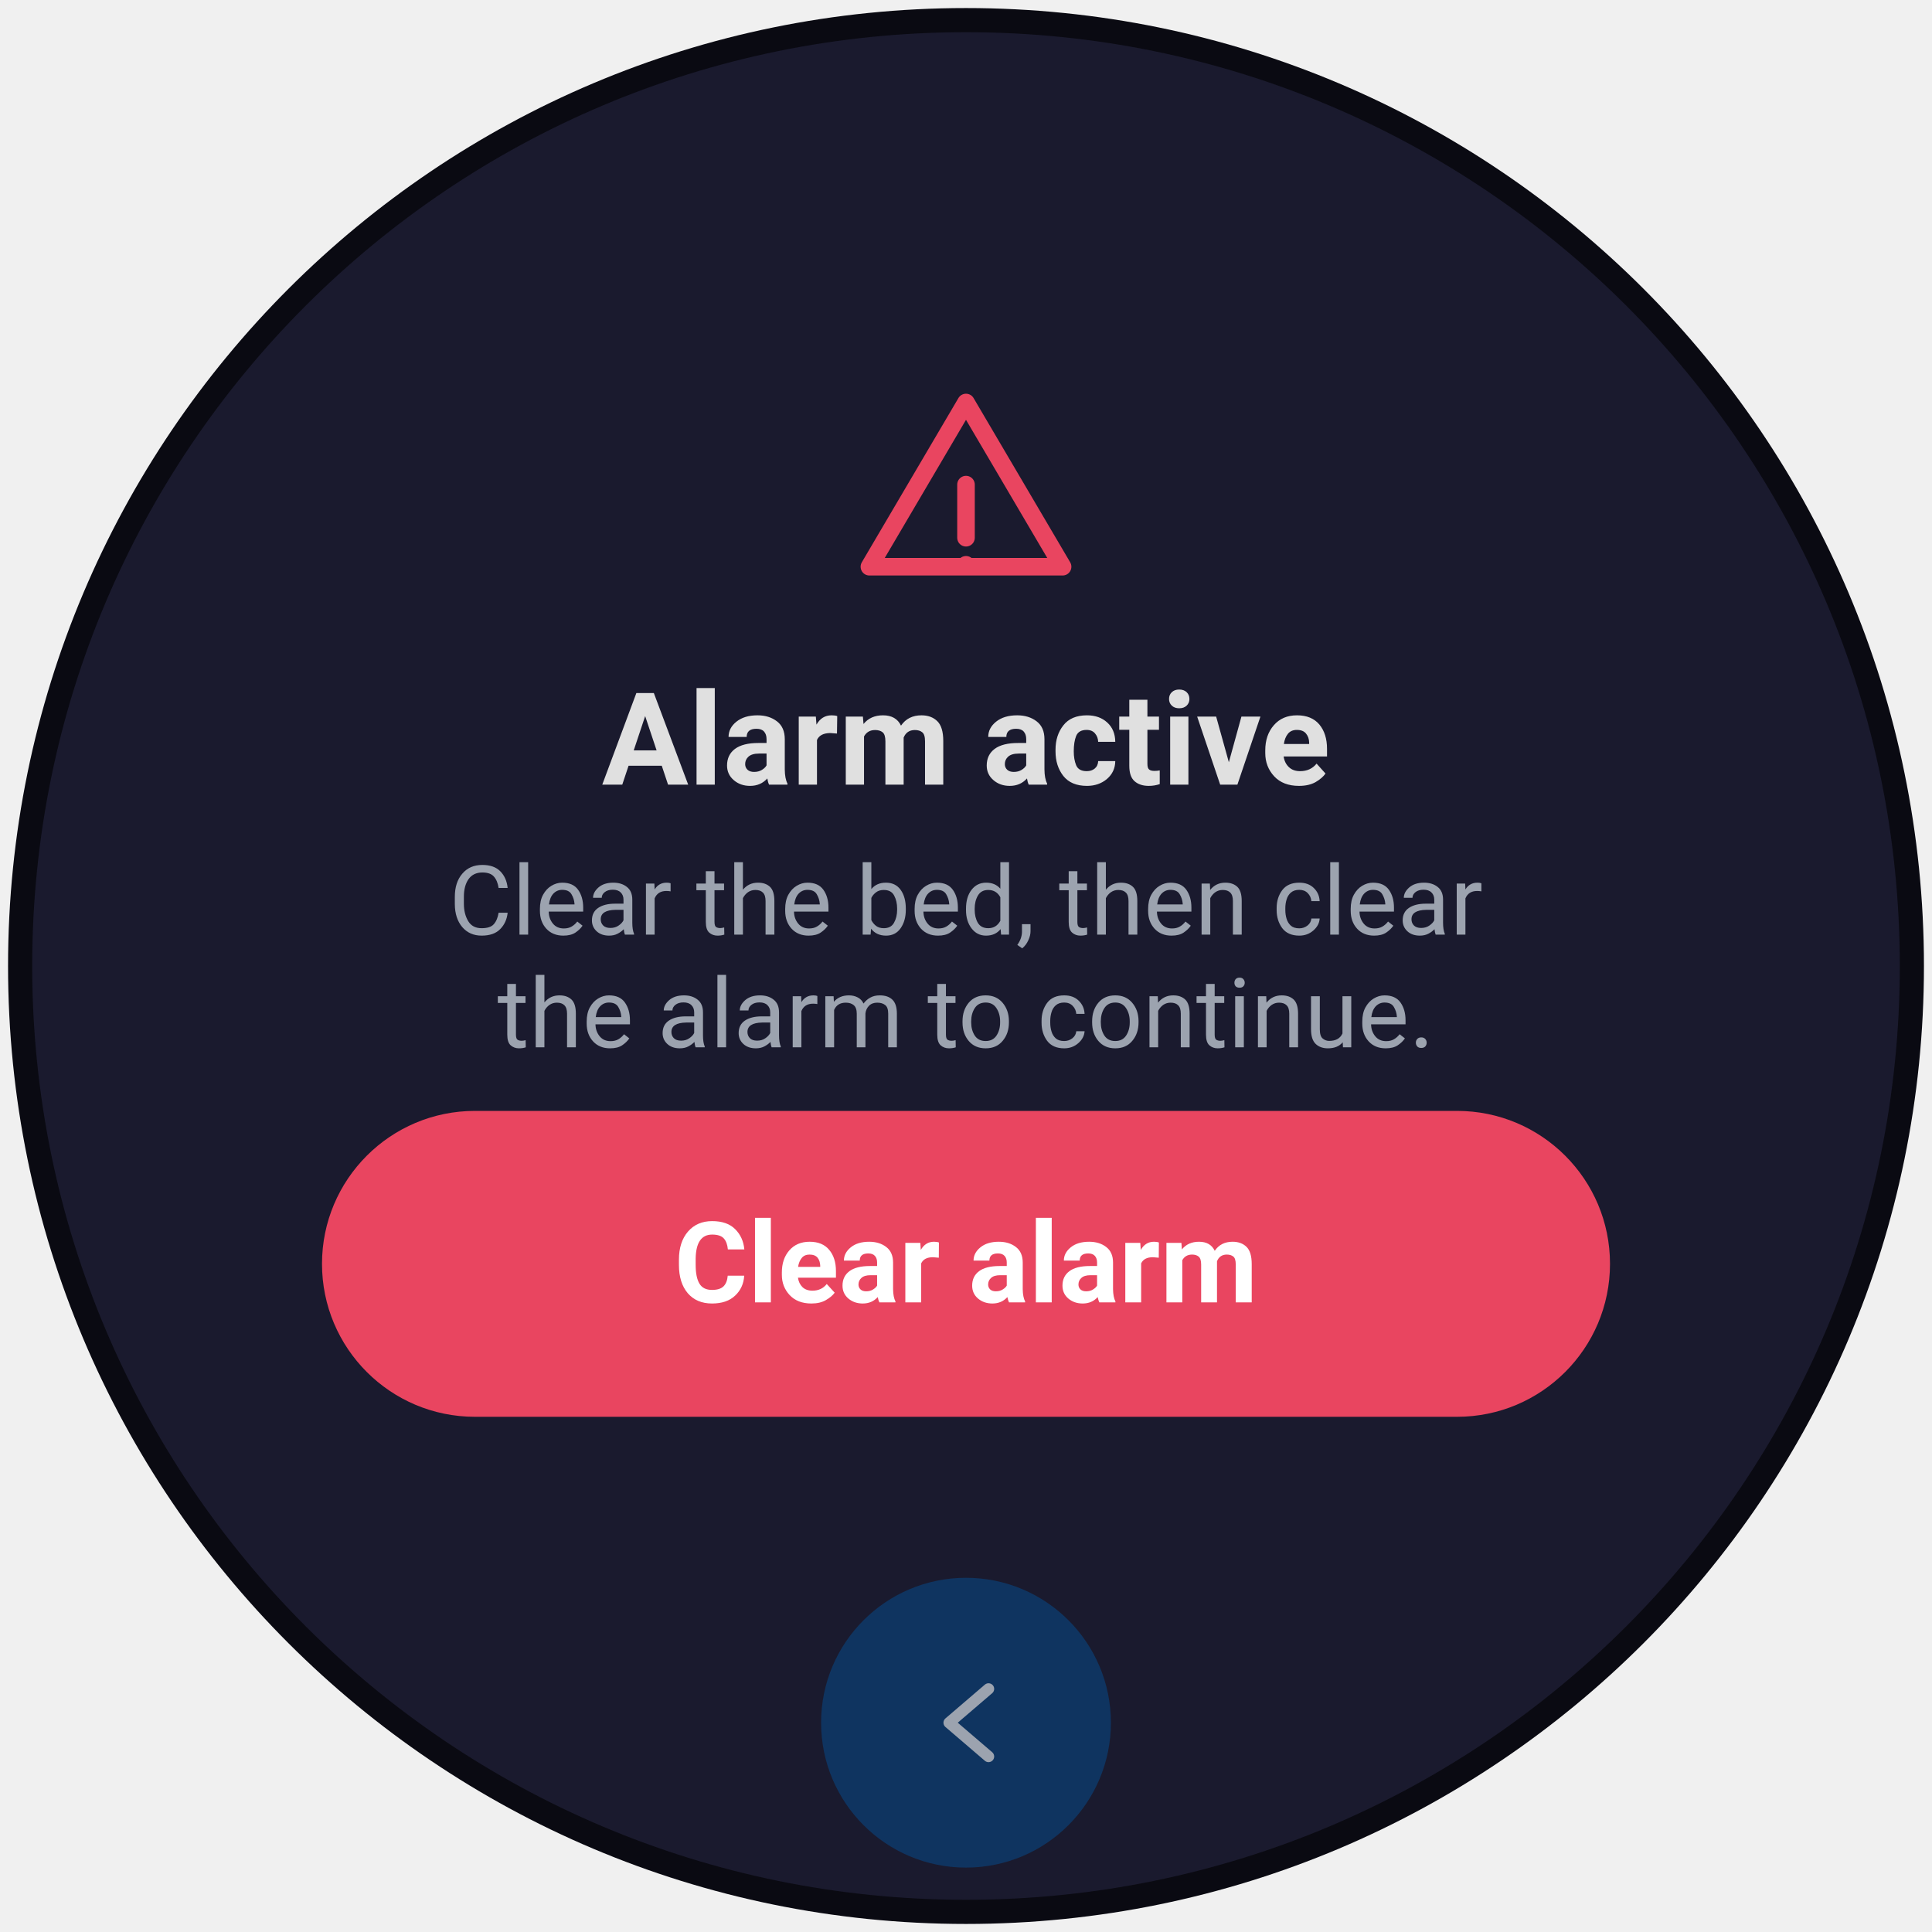
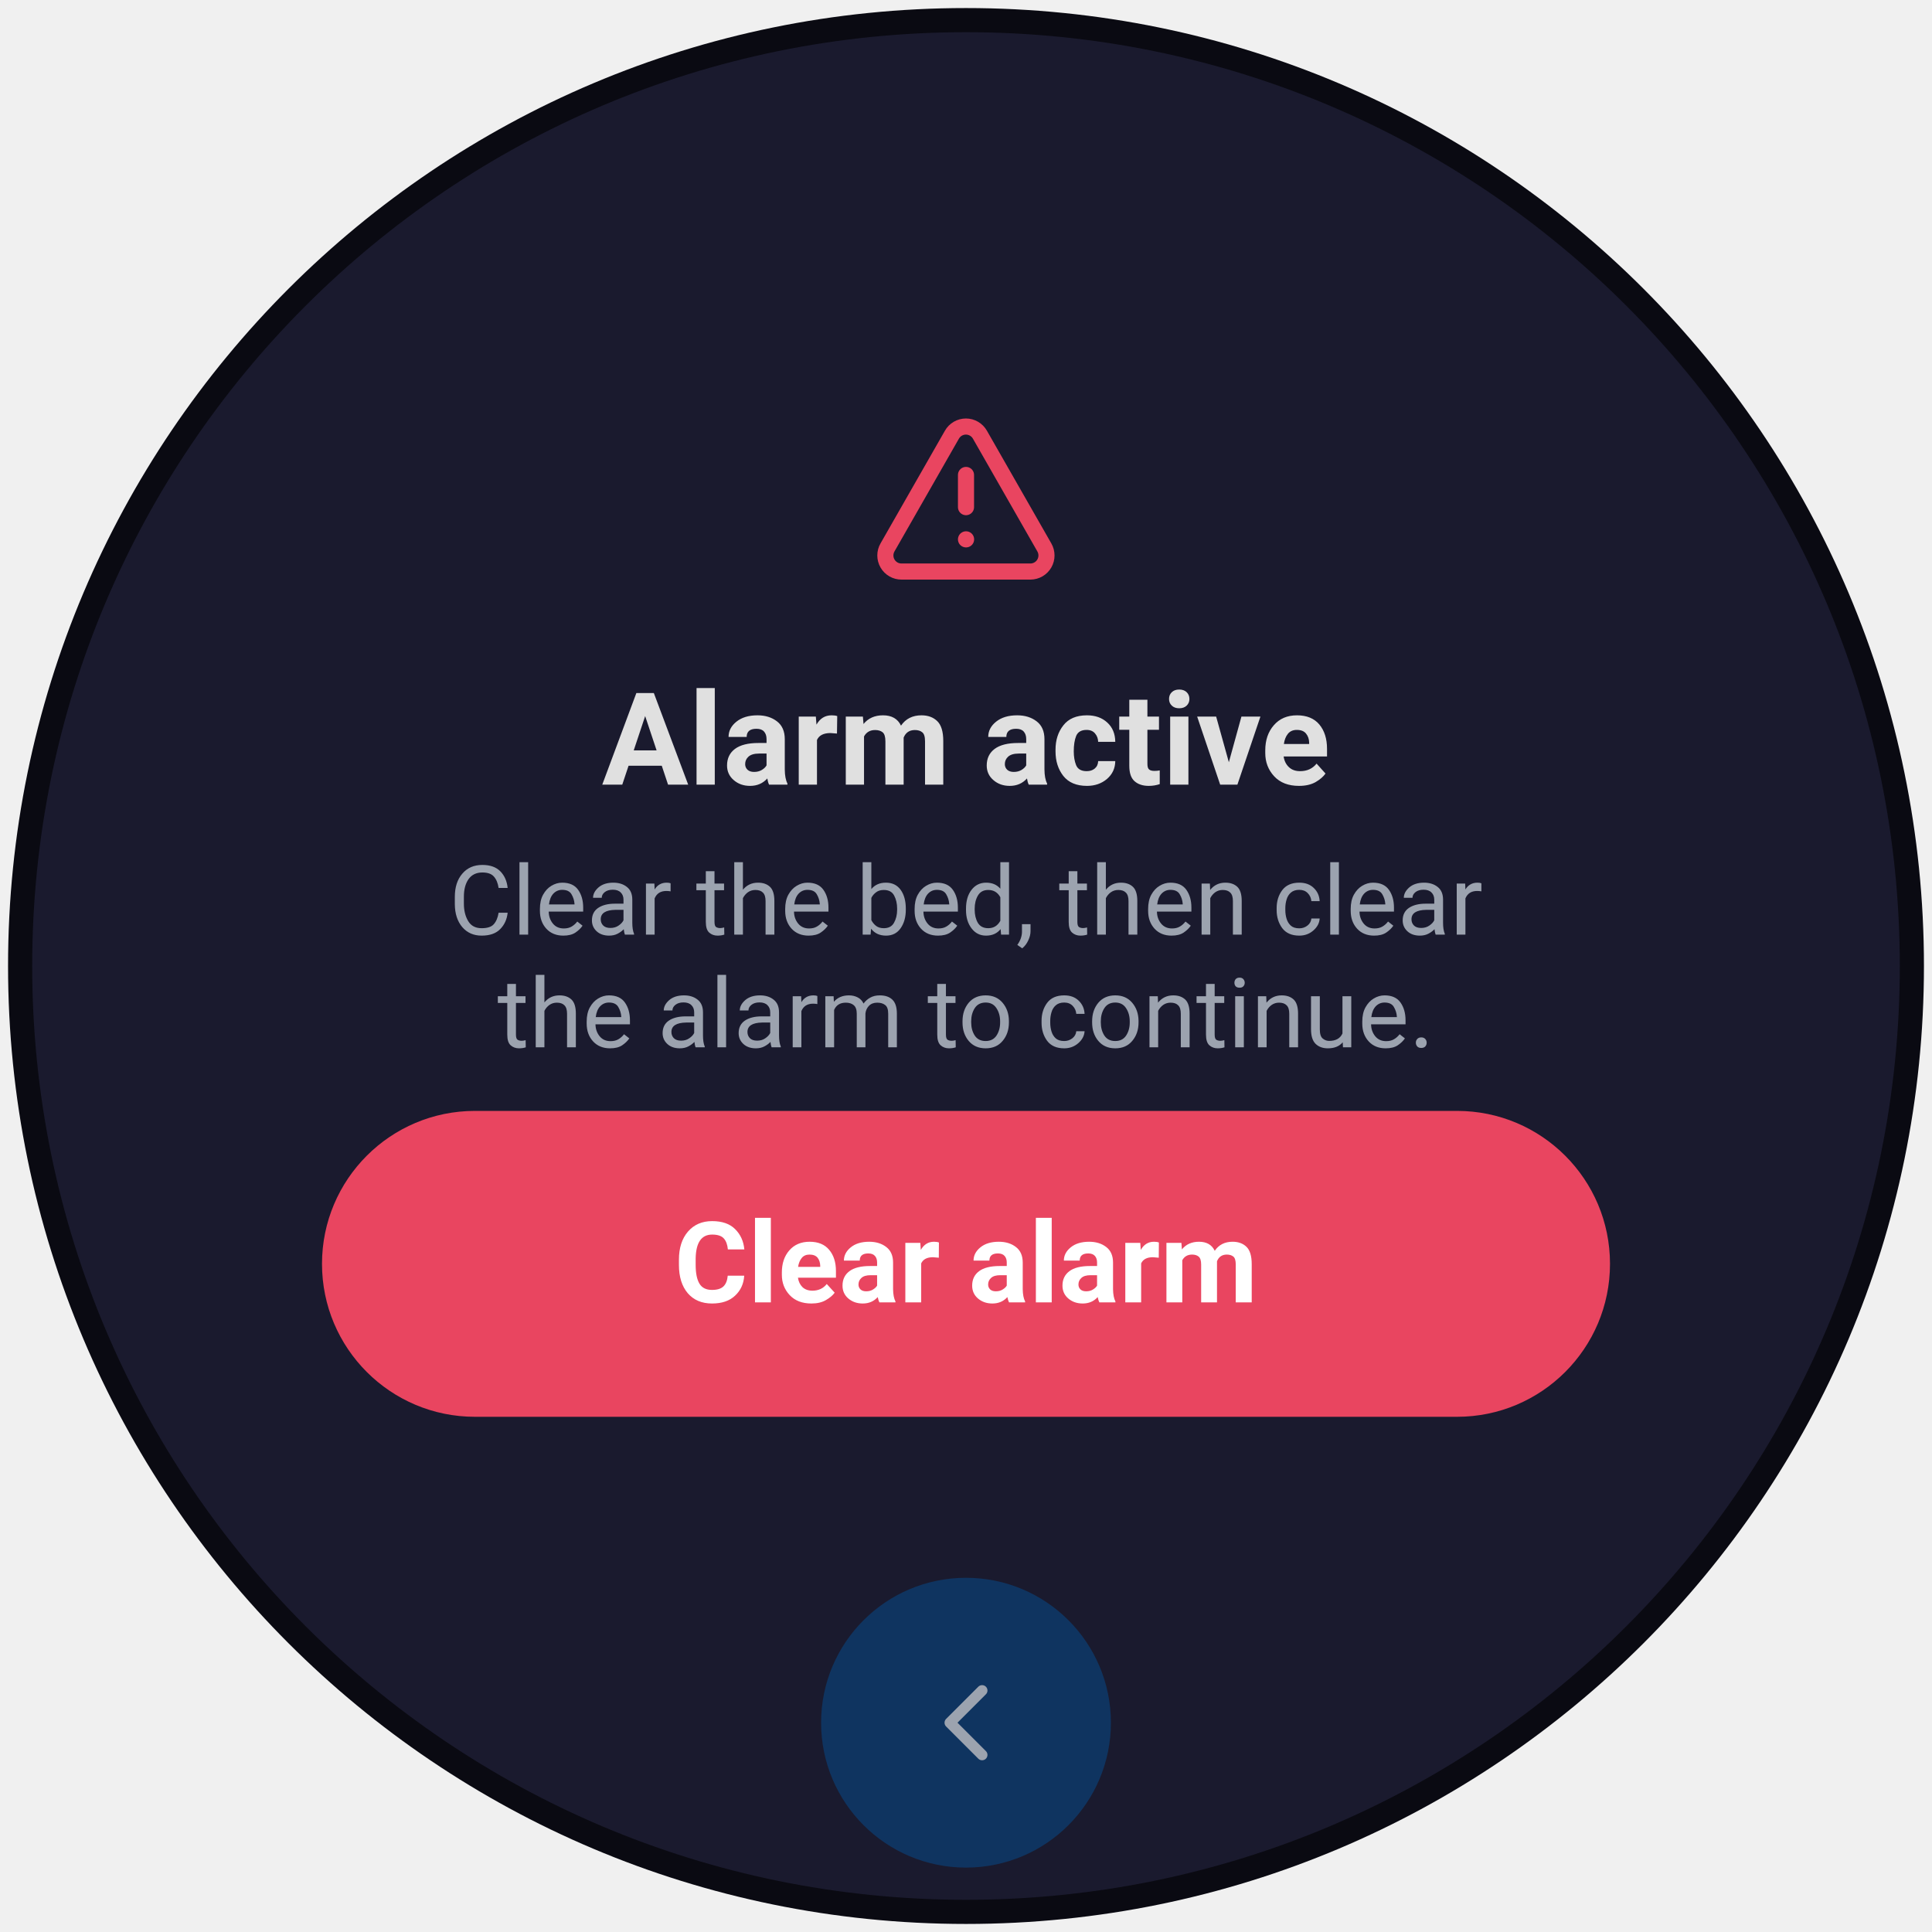
<svg xmlns="http://www.w3.org/2000/svg" viewBox="0 0 240 240" width="240" height="240">
  <circle cx="120" cy="120" r="119" fill="#0a0a12" />
  <circle cx="120" cy="120" r="116" fill="#1a1a2e" />
  <clipPath id="face">
    <circle cx="120" cy="120" r="116" />
  </clipPath>
  <g clip-path="url(#face)">
-     <path d="M120 50 l12 20.4 h-24 z" stroke="#e94560" stroke-width="2.182" fill="none" stroke-linecap="round" stroke-linejoin="round" />
-     <path d="M120 60.2 v6.6" stroke="#e94560" stroke-width="2.182" fill="none" stroke-linecap="round" stroke-linejoin="round" />
-     <circle cx="120" cy="70.16" r="1.091" fill="#e94560" />
+     <g transform="translate(108 50) scale(1)" fill="none" stroke="#e94560" stroke-width="2" stroke-linecap="round" stroke-linejoin="round">
+       <path d="m21.73 18-8-14a2 2 0 0 0-3.48 0l-8 14A2 2 0 0 0 4 21h16a2 2 0 0 0 1.73-3" />
+       <path d="M12 9v4" />
+       <path d="M12 17h.01" />
+     </g>
    <text x="120" y="92" font-family="Segoe UI, Roboto, Helvetica, Arial, sans-serif" font-size="16" font-weight="600" fill="#e0e0e0" text-anchor="middle" dominant-baseline="central">Alarm active</text>
    <text x="120" y="112" font-family="Segoe UI, Roboto, Helvetica, Arial, sans-serif" font-size="12" font-weight="400" fill="#9ca3af" text-anchor="middle" dominant-baseline="central">Clear the bed, then clear</text>
    <text x="120" y="126" font-family="Segoe UI, Roboto, Helvetica, Arial, sans-serif" font-size="12" font-weight="400" fill="#9ca3af" text-anchor="middle" dominant-baseline="central">the alarm to continue.</text>
    <rect x="40" y="138" width="160" height="38" rx="19" fill="#e94560" />
    <text x="120" y="157" font-family="Segoe UI, Roboto, Helvetica, Arial, sans-serif" font-size="14" font-weight="600" fill="#ffffff" text-anchor="middle" dominant-baseline="central">Clear alarm</text>
    <circle cx="120" cy="214" r="18" fill="#0f3460" />
-     <path d="M122.8 209.8 l-4.9 4.2 l4.9 4.2" stroke="#9ca3af" stroke-width="1.4" fill="none" stroke-linecap="round" stroke-linejoin="round" />
+     <g transform="translate(112 206) scale(0.666667)" fill="none" stroke="#9ca3af" stroke-width="2" stroke-linecap="round" stroke-linejoin="round">
+       <path d="m15 18-6-6 6-6" />
+     </g>
  </g>
</svg>
